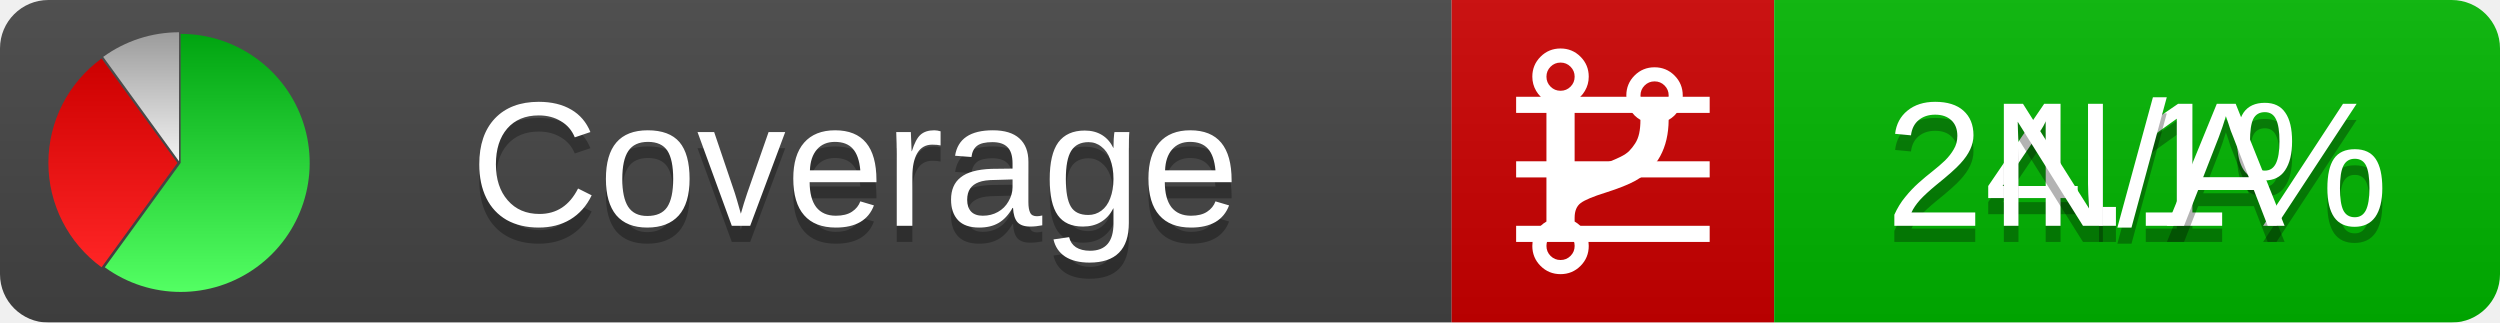
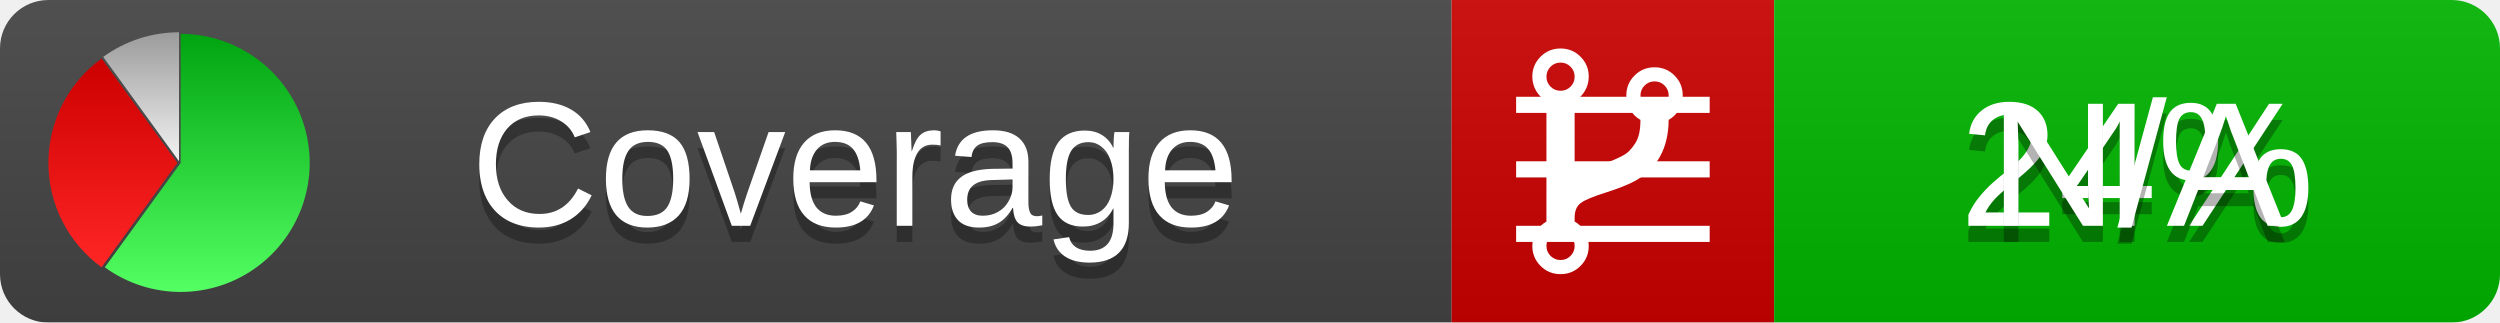
<svg xmlns="http://www.w3.org/2000/svg" xmlns:xlink="http://www.w3.org/1999/xlink" width="155" height="20">
  <style type="text/css">
          
            @keyframes fadeout {
              0 % { visibility: visible; opacity: 1; }
              40% { visibility: visible; opacity: 1; }
              50% { visibility: hidden; opacity: 0; }
              90% { visibility: hidden; opacity: 0; }
              100% { visibility: visible; opacity: 1; }
            }
            @keyframes fadein {
              0% { visibility: hidden; opacity: 0; }
              40% { visibility: hidden; opacity: 0; }
              50% { visibility: visible; opacity: 1; }
              90% { visibility: visible; opacity: 1; }
              100% { visibility: hidden; opacity: 0; }
            }
            .linecoverage {
                animation-duration: 10s;
                animation-name: fadeout;
                animation-iteration-count: infinite;
            }
            .branchcoverage {
                animation-duration: 10s;
                animation-name: fadein;
                animation-iteration-count: infinite;
            }
          
    </style>
  <defs>
    <linearGradient id="gradient" x2="0" y2="100%">
      <stop offset="0" stop-color="#bbb" stop-opacity=".1" />
      <stop offset="1" stop-opacity=".1" />
    </linearGradient>
    <linearGradient id="green" x2="0" y2="100%">
      <stop offset="0" stop-color="#00A410" />
      <stop offset="1" stop-color="#53FF63" />
    </linearGradient>
    <linearGradient id="red" x2="0" y2="100%">
      <stop offset="0" stop-color="#C00" />
      <stop offset="1" stop-color="#FF2525" />
    </linearGradient>
    <linearGradient id="gray" x2="0" y2="100%">
      <stop offset="0" stop-color="#9B9B9B" />
      <stop offset="1" stop-color="#F3F3F3" />
    </linearGradient>
    <mask id="mask">
      <rect width="155" height="20" rx="3" fill="#fff" />
    </mask>
    <g id="icon">
      <path style="fill:url(#green);" d="M205,202.5 l0,-200 a200,200 0 1,1 -117.558,361.803 z" />
      <path style="fill:url(#red);" d="M200,202.5 l-117.558,161.803 a200,200 0 0,1 0,-323.607 z" />
      <path style="fill:url(#gray);" d="M202.5,200 l-117.558,-161.803 a200,200 0 0,1 117.558,-38.196 z" />
    </g>
  </defs>
  <g mask="url(#mask)">
    <rect x="0" y="0" width="90" height="20" fill="#444" />
    <rect x="90" y="0" width="20" height="20" fill="#c00" />
    <rect x="110" y="0" width="45" height="20" fill="#00B600" />
    <rect x="0" y="0" width="155" height="20" fill="url(#gradient)" />
  </g>
  <g>
    <path class="linecoverage" stroke="#fff" d="M94 6.5 h12 M94 10.5 h12 M94 14.5 h12" />
    <path class="branchcoverage" fill="#fff" d="m 97.628,15.247 q 0,-0.364 -0.255,-0.619 -0.255,-0.255 -0.619,-0.255 -0.364,0 -0.619,0.255 -0.255,0.255 -0.255,0.619 0,0.364 0.255,0.619 0.255,0.255 0.619,0.255 0.364,0 0.619,-0.255 0.255,-0.255 0.255,-0.619 z m 0,-10.493 q 0,-0.364 -0.255,-0.619 -0.255,-0.255 -0.619,-0.255 -0.364,0 -0.619,0.255 -0.255,0.255 -0.255,0.619 0,0.364 0.255,0.619 0.255,0.255 0.619,0.255 0.364,0 0.619,-0.255 0.255,-0.255 0.255,-0.619 z m 5.83,1.166 q 0,-0.364 -0.255,-0.619 -0.255,-0.255 -0.619,-0.255 -0.364,0 -0.619,0.255 -0.255,0.255 -0.255,0.619 0,0.364 0.255,0.619 0.255,0.255 0.619,0.255 0.364,0 0.619,-0.255 0.255,-0.255 0.255,-0.619 z m 0.874,0 q 0,0.474 -0.237,0.879 -0.237,0.405 -0.638,0.633 -0.018,2.614 -2.059,3.771 -0.619,0.346 -1.849,0.738 -1.166,0.364 -1.544,0.647 -0.378,0.282 -0.378,0.911 l 0,0.237 q 0.401,0.228 0.638,0.633 0.237,0.405 0.237,0.879 0,0.729 -0.51,1.239 -0.51,0.51 -1.239,0.51 -0.729,0 -1.239,-0.51 -0.51,-0.51 -0.51,-1.239 0,-0.474 0.237,-0.879 0.237,-0.405 0.638,-0.633 l 0,-7.469 q -0.401,-0.228 -0.638,-0.633 -0.237,-0.405 -0.237,-0.879 0,-0.729 0.51,-1.239 0.51,-0.51 1.239,-0.51 0.729,0 1.239,0.51 0.51,0.51 0.51,1.239 0,0.474 -0.237,0.879 -0.237,0.405 -0.638,0.633 l 0,4.527 q 0.492,-0.237 1.403,-0.519 0.501,-0.155 0.797,-0.269 0.296,-0.114 0.642,-0.282 0.346,-0.169 0.537,-0.36 0.191,-0.191 0.369,-0.465 0.178,-0.273 0.255,-0.633 0.077,-0.36 0.077,-0.833 -0.401,-0.228 -0.638,-0.633 -0.237,-0.405 -0.237,-0.879 0,-0.729 0.51,-1.239 0.51,-0.51 1.239,-0.51 0.729,0 1.239,0.51 0.51,0.51 0.51,1.239 z" />
  </g>
  <g fill="#fff" text-anchor="middle" font-family="Verdana,Arial,Geneva,sans-serif" font-size="11">
    <a xlink:href="https://github.com/danielpalme/ReportGenerator" target="_top">
      <use xlink:href="#icon" transform="translate(3,2) scale(.04)" />
    </a>
    <text x="53" y="15" fill="#010101" fill-opacity=".3">Coverage</text>
    <text x="53" y="14" fill="#fff">Coverage</text>
-     <text class="linecoverage" x="132.5" y="15" fill="#010101" fill-opacity=".3">24.1%</text>
-     <text class="linecoverage" x="132.5" y="14">24.1%</text>
+     <text class="linecoverage" x="132.5" y="15" fill="#010101" fill-opacity=".3">24%</text>
+     <text class="linecoverage" x="132.5" y="14">24%</text>
    <text class="branchcoverage" x="132.5" y="15" fill="#010101" fill-opacity=".3">N/A</text>
    <text class="branchcoverage" x="132.5" y="14">N/A</text>
  </g>
  <g>
    <rect class="linecoverage" x="90" y="0" width="65" height="20" fill-opacity="0" />
    <rect class="branchcoverage" x="90" y="0" width="65" height="20" fill-opacity="0" />
  </g>
</svg>
